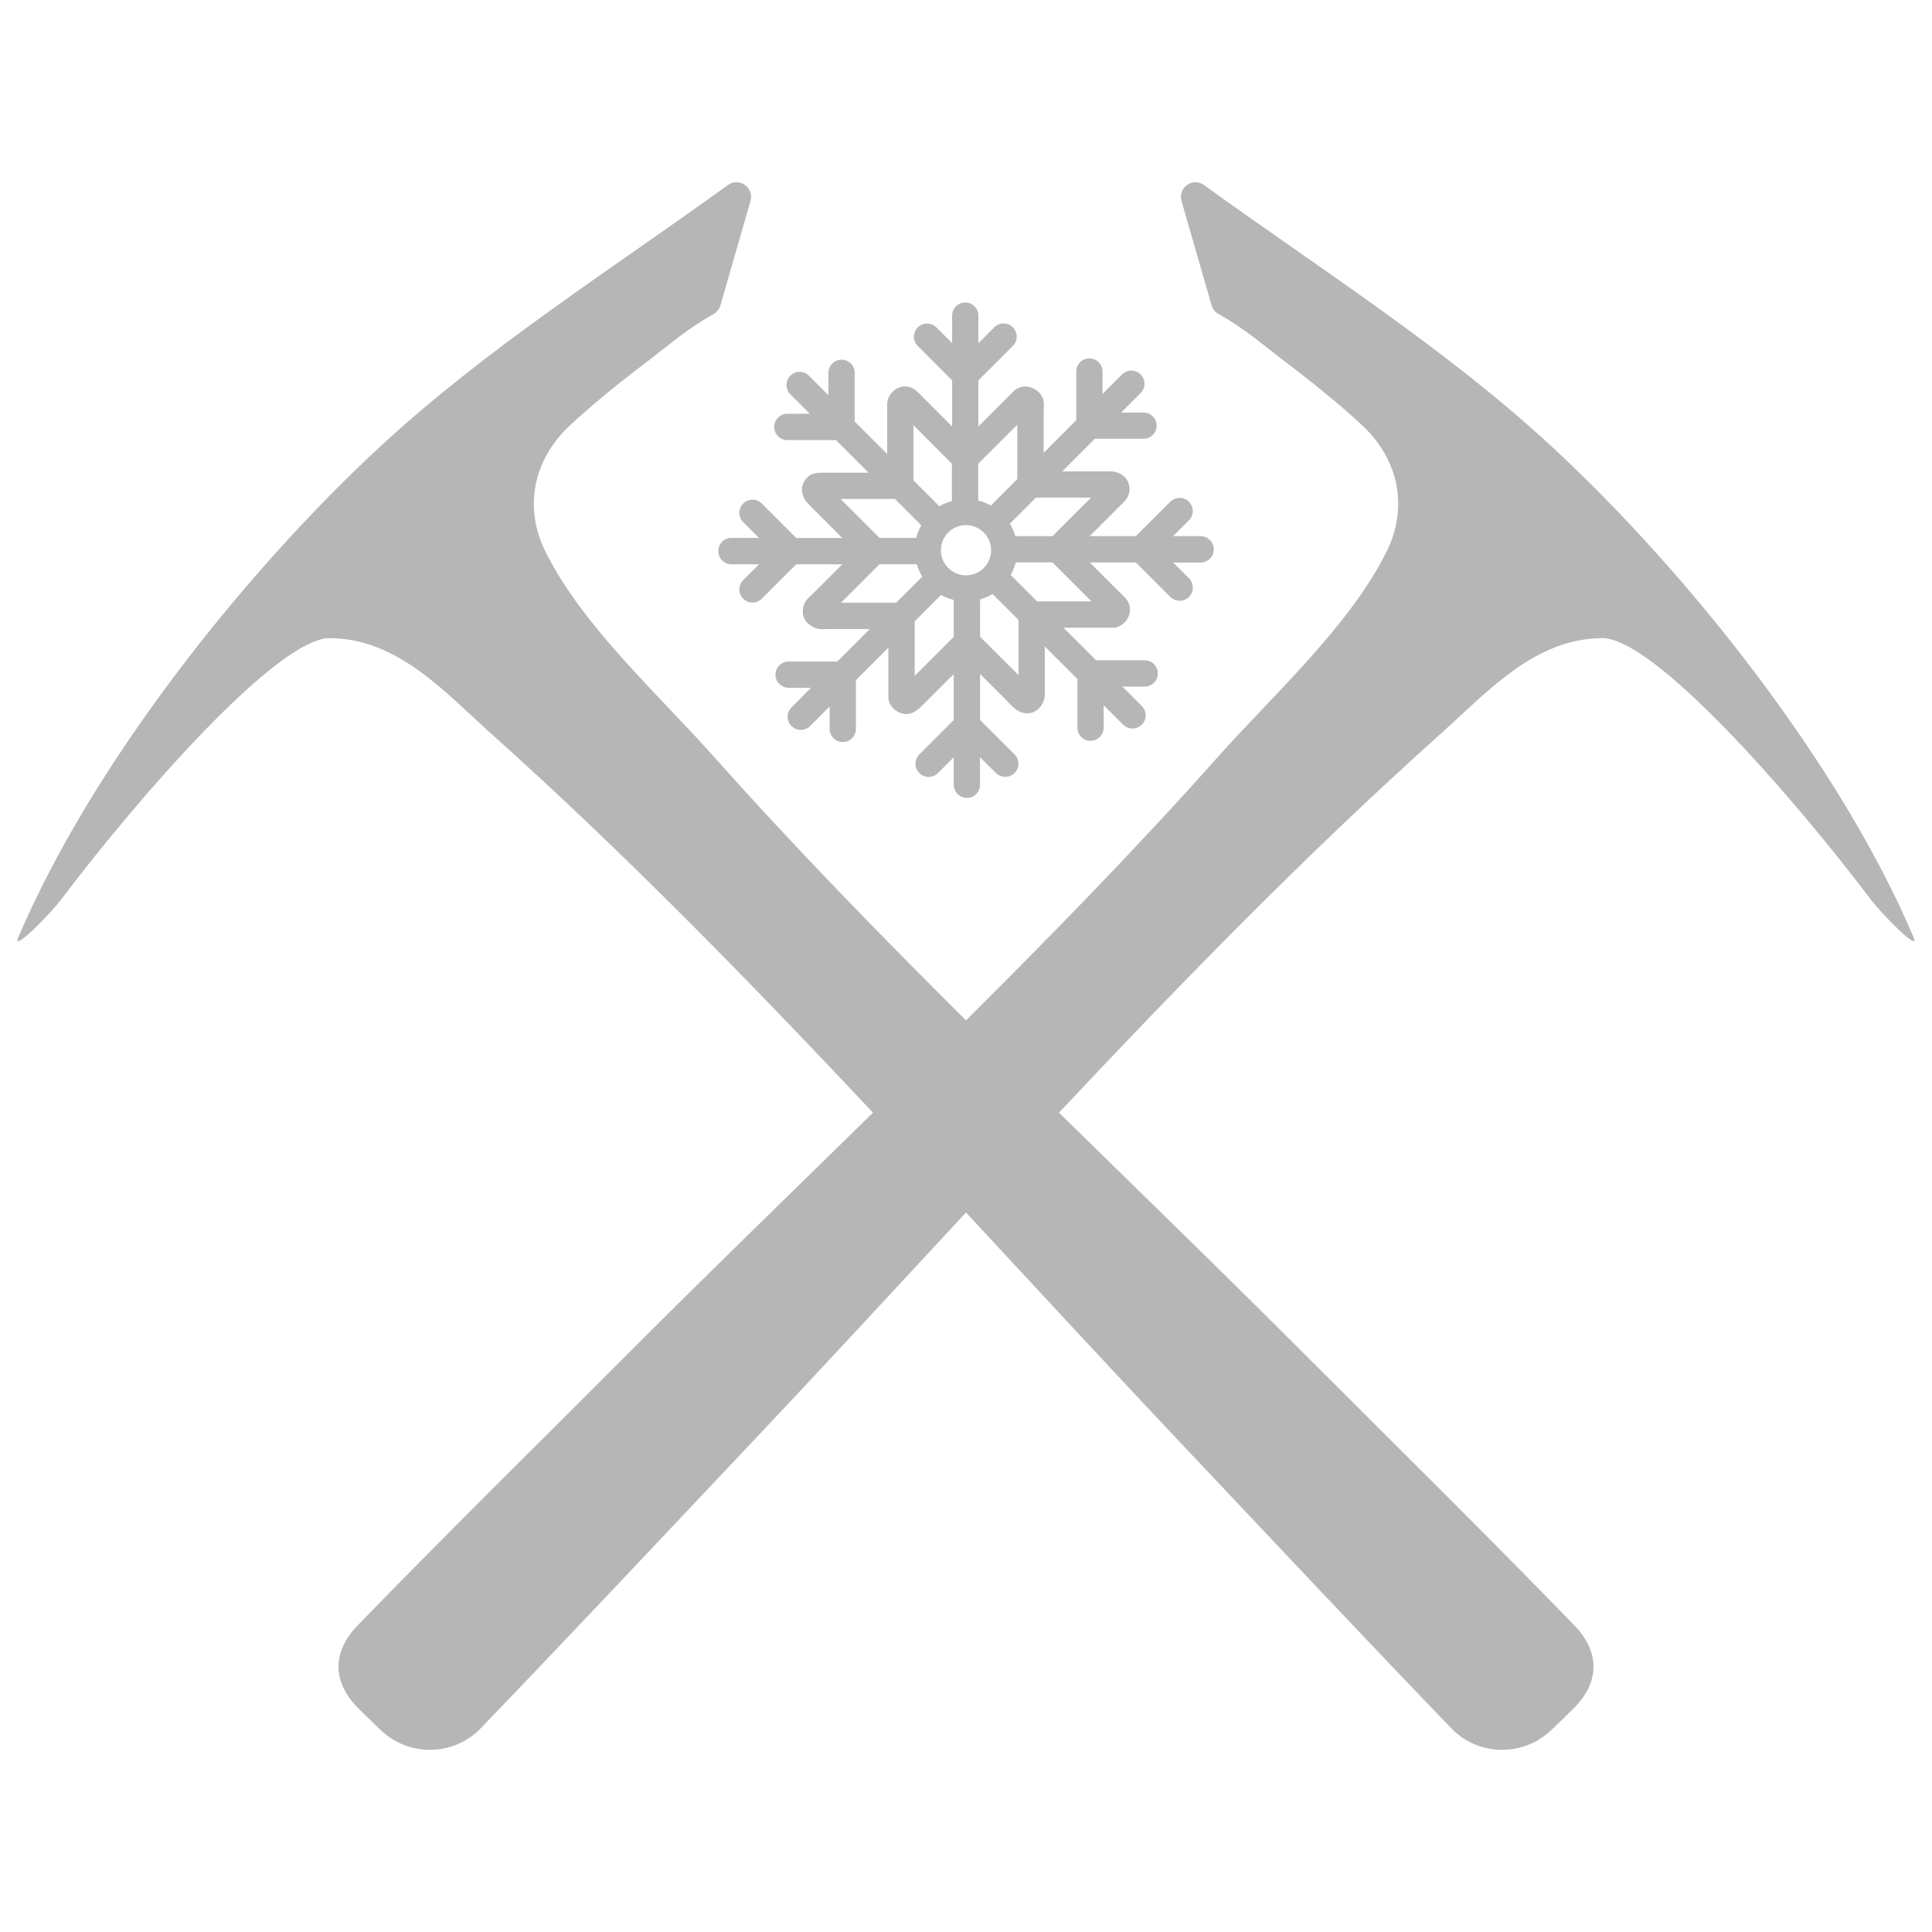
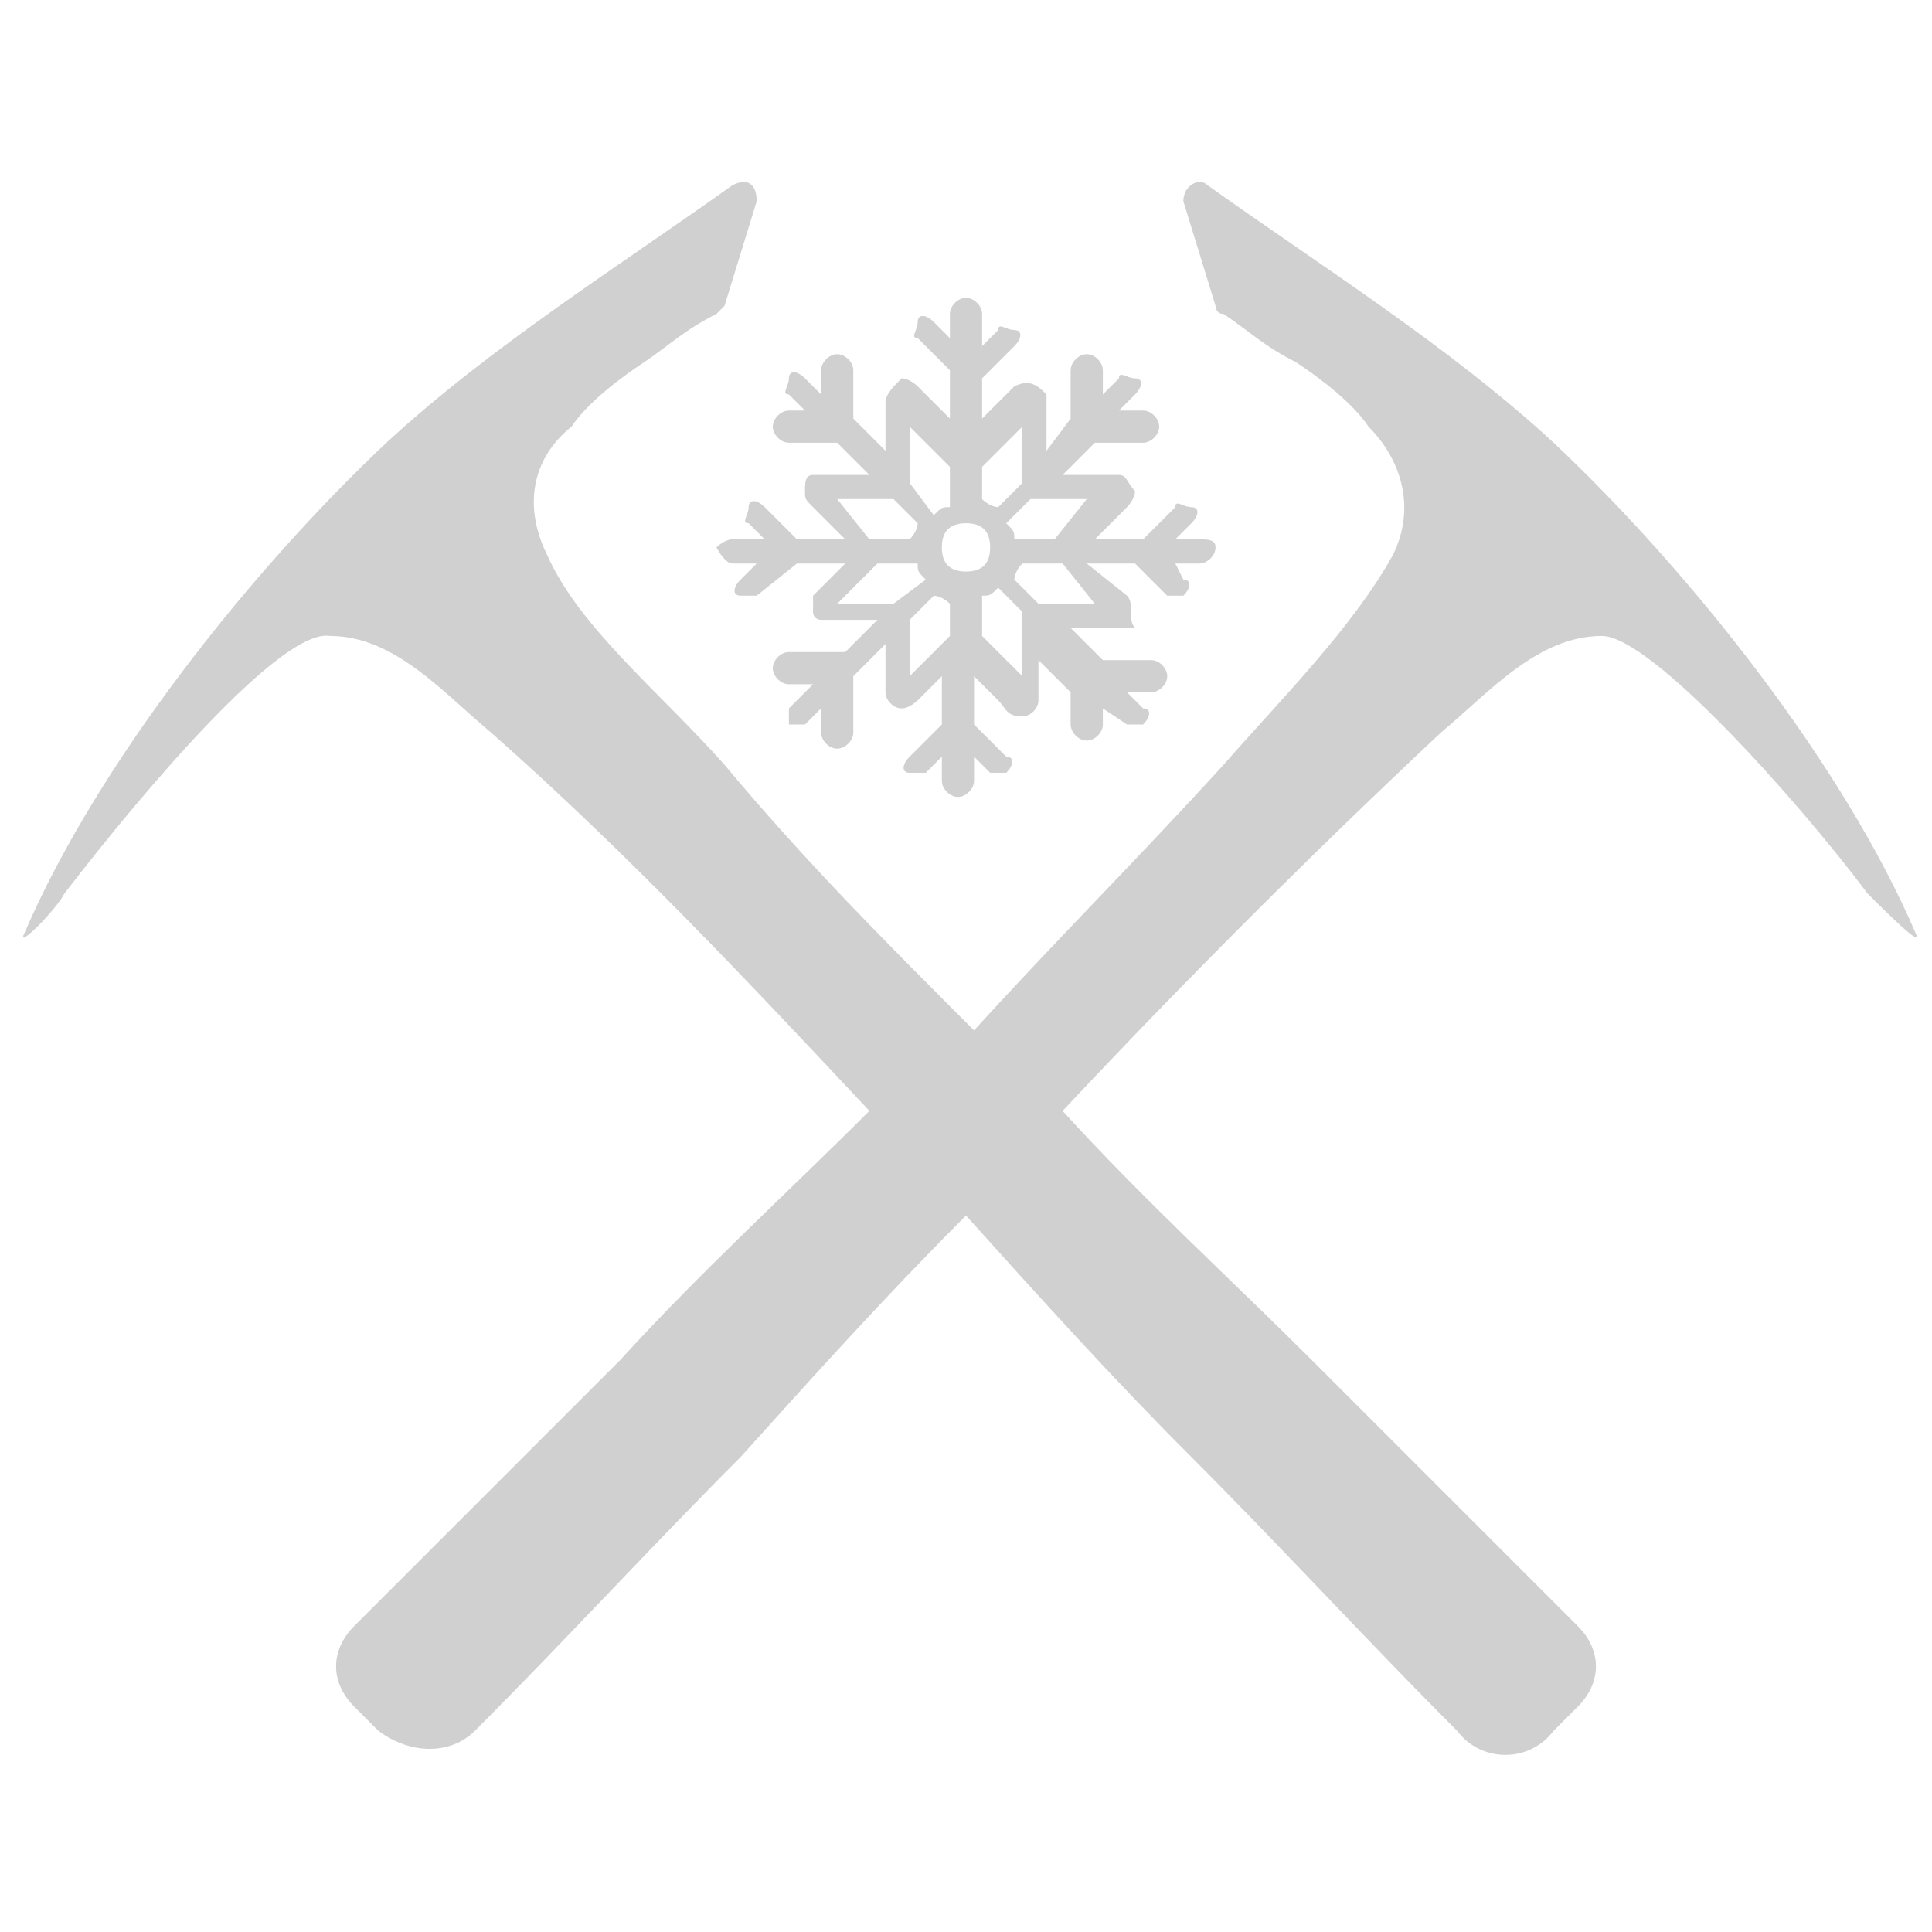
- <svg xmlns="http://www.w3.org/2000/svg" version="1.1" id="ic-transaction-staked" x="0px" y="0px" viewBox="0 0 24 24" style="enable-background:new 0 0 24 24;" xml:space="preserve">
+ <svg xmlns="http://www.w3.org/2000/svg" version="1.1" id="ic-transaction-staked" x="0px" y="0px" width="24px" height="24px" viewBox="0 0 24 24" style="enable-background:new 0 0 24 24;" xml:space="preserve">
  <style type="text/css">
- 	.st0{fill-rule:evenodd;clip-rule:evenodd;fill:#B6B6B6;}
- 	.st1{fill:#B6B6B6;}
+ 	.st0{opacity:0.33;}
+ 	.st1{fill-rule:evenodd;clip-rule:evenodd;fill:#707070;}
+ 	.st2{fill:#707070;}
</style>
-   <g>
-     <path class="st0" d="M23.773,11.647c-0.911-2.146-2.798-4.528-4.497-6.1c-1.315-1.217-2.868-2.199-4.319-3.248   c-0.14-0.101-0.328,0.031-0.28,0.197l0.374,1.298c0.013,0.046,0.044,0.083,0.086,0.107c0.341,0.191,0.542,0.377,0.851,0.61   c0.296,0.224,0.673,0.527,0.944,0.783c0.441,0.418,0.567,1.006,0.292,1.559c-0.461,0.927-1.411,1.782-2.097,2.552   c-1.003,1.127-2.058,2.206-3.127,3.271c-1.069-1.065-2.124-2.144-3.127-3.271c-0.685-0.77-1.636-1.624-2.097-2.552   C6.502,6.301,6.628,5.712,7.069,5.295c0.271-0.256,0.648-0.56,0.944-0.783c0.308-0.233,0.51-0.42,0.851-0.61   C8.904,3.878,8.936,3.84,8.949,3.794l0.374-1.298C9.37,2.33,9.182,2.198,9.042,2.299c-1.45,1.049-3.003,2.03-4.319,3.248   c-1.699,1.572-3.586,3.955-4.497,6.1c-0.083,0.197,0.404-0.301,0.532-0.471C1.725,9.896,3.45,7.921,4.1,7.927   c0.842,0.007,1.425,0.67,2.005,1.19c1.657,1.484,3.212,3.08,4.74,4.705c-1.037,1.016-2.08,2.026-3.104,3.053   c-1.101,1.104-2.214,2.198-3.299,3.317c-0.321,0.331-0.315,0.709,0.012,1.032c0.09,0.089,0.18,0.176,0.271,0.264   c0.351,0.338,0.909,0.332,1.247-0.019c1.099-1.142,2.177-2.291,3.26-3.437c0.928-0.982,1.847-1.977,2.768-2.97   c0.922,0.994,1.841,1.989,2.768,2.97c1.082,1.146,2.161,2.295,3.26,3.437c0.338,0.351,0.896,0.357,1.247,0.019   c0.091-0.087,0.182-0.175,0.271-0.264c0.327-0.322,0.333-0.701,0.012-1.032c-1.085-1.12-2.198-2.214-3.299-3.317   c-1.025-1.027-2.067-2.037-3.104-3.053c1.527-1.625,3.083-3.221,4.74-4.705c0.581-0.52,1.163-1.183,2.005-1.19   c0.65-0.006,2.375,1.97,3.341,3.249C23.369,11.346,23.856,11.844,23.773,11.647z" />
-     <path class="st1" d="M14.914,6.66h-0.342l0.197-0.196c0.064-0.064,0.064-0.167,0-0.231s-0.167-0.064-0.231,0L14.109,6.66h-0.572   c0,0,0.429-0.429,0.431-0.431c0.04-0.04,0.064-0.098,0.064-0.154c0-0.1-0.068-0.181-0.159-0.207   c-0.018-0.007-0.037-0.011-0.062-0.012h-0.616l0.405-0.405h0.605c0.09,0,0.163-0.073,0.163-0.163s-0.073-0.163-0.163-0.163h-0.278   l0.242-0.242c0.064-0.064,0.064-0.167,0-0.231s-0.167-0.064-0.231,0l-0.242,0.242V4.615c0-0.09-0.073-0.163-0.163-0.163   s-0.163,0.073-0.163,0.163v0.605l-0.405,0.405c0-0.164,0-0.328,0-0.492c0-0.062,0.012-0.135-0.014-0.193   c-0.059-0.134-0.249-0.19-0.359-0.08l-0.438,0.438V4.725l0.428-0.428c0.064-0.064,0.064-0.167,0-0.231s-0.167-0.064-0.231,0   l-0.197,0.197V3.921c0-0.09-0.073-0.163-0.163-0.163s-0.163,0.073-0.163,0.163v0.342l-0.196-0.196   c-0.064-0.064-0.167-0.064-0.231,0c-0.064,0.064-0.064,0.167,0,0.231l0.427,0.428v0.572l-0.421-0.422   C11.363,4.83,11.306,4.8,11.241,4.8c-0.114,0-0.22,0.104-0.22,0.221V5.64l-0.404-0.404V4.631c0-0.09-0.073-0.163-0.163-0.163   s-0.163,0.073-0.163,0.163v0.278l-0.242-0.242c-0.064-0.064-0.167-0.064-0.231,0s-0.064,0.167,0,0.231l0.242,0.242H9.78   c-0.09,0-0.163,0.073-0.163,0.163S9.69,5.467,9.78,5.467h0.605l0.405,0.405c-0.045,0-0.516,0-0.576,0   c-0.047,0-0.091,0.001-0.134,0.022C10.007,5.93,9.962,6.005,9.962,6.086c0,0.073,0.042,0.137,0.091,0.187   c0.034,0.034,0.068,0.069,0.103,0.103c0.076,0.076,0.307,0.307,0.307,0.307H9.891L9.463,6.255c-0.064-0.064-0.167-0.064-0.231,0   s-0.064,0.167,0,0.231l0.197,0.196H9.086c-0.09,0-0.163,0.073-0.163,0.163S8.996,7.01,9.086,7.01h0.343L9.232,7.206   c-0.064,0.064-0.064,0.167,0,0.231c0.032,0.032,0.074,0.048,0.116,0.048s0.084-0.016,0.116-0.048L9.891,7.01h0.572   c-0.114,0.114-0.227,0.227-0.341,0.341c-0.045,0.045-0.102,0.087-0.128,0.145c-0.027,0.059-0.03,0.13-0.002,0.188   c0.027,0.057,0.072,0.086,0.126,0.113c0.06,0.029,0.144,0.017,0.209,0.017c0.088,0,0.177,0,0.265,0c0.071,0,0.142,0,0.213,0   l-0.404,0.404H9.796c-0.09,0-0.163,0.073-0.163,0.163s0.073,0.163,0.163,0.163h0.278L9.832,8.788c-0.064,0.064-0.064,0.167,0,0.231   c0.032,0.032,0.074,0.048,0.116,0.048c0.042,0,0.084-0.016,0.116-0.048l0.242-0.242v0.278c0,0.09,0.073,0.163,0.163,0.163   s0.163-0.073,0.163-0.163V8.45l0.404-0.404v0.62c0,0.109,0.116,0.204,0.22,0.204c0.102,0,0.165-0.071,0.231-0.137   c0.066-0.066,0.132-0.132,0.198-0.198c0.038-0.038,0.076-0.076,0.114-0.114c0.007-0.007,0.048-0.038,0.048-0.048v0.572   l-0.427,0.427c-0.064,0.064-0.064,0.167,0,0.231c0.032,0.032,0.074,0.048,0.116,0.048c0.042,0,0.084-0.016,0.116-0.048l0.196-0.196   v0.342c0,0.09,0.073,0.163,0.163,0.163s0.163-0.073,0.163-0.163V9.406l0.197,0.196c0.032,0.032,0.074,0.048,0.116,0.048   c0.042,0,0.084-0.016,0.116-0.048c0.064-0.064,0.064-0.167,0-0.231l-0.428-0.427V8.372c0.105,0.105,0.21,0.21,0.315,0.315   c0.08,0.08,0.143,0.17,0.267,0.174c0.131,0.003,0.223-0.119,0.222-0.241c-0.001-0.082,0-0.165,0-0.247c0-0.114,0-0.229,0-0.343   l0.405,0.405v0.605c0,0.09,0.073,0.163,0.163,0.163s0.163-0.073,0.163-0.163V8.76l0.242,0.242c0.032,0.032,0.074,0.048,0.116,0.048   c0.042,0,0.084-0.016,0.116-0.048c0.064-0.064,0.064-0.167,0-0.231l-0.242-0.242h0.278c0.09,0,0.163-0.073,0.163-0.163   S14.31,8.202,14.22,8.202h-0.605l-0.404-0.404c0.151,0,0.302,0,0.453,0c0.056,0,0.111,0,0.167,0c0.024,0,0.047-0.006,0.068-0.016   c0.139-0.064,0.189-0.245,0.075-0.359l-0.436-0.436h0.572l0.428,0.428c0.032,0.032,0.074,0.048,0.116,0.048   c0.042,0,0.084-0.016,0.116-0.048c0.064-0.064,0.064-0.167,0-0.231l-0.197-0.196h0.342c0.09,0,0.163-0.073,0.163-0.163   S15.004,6.66,14.914,6.66z M12.152,5.76l0.485-0.484v0.676l-0.328,0.328c-0.049-0.027-0.101-0.049-0.157-0.063V5.76z M11.347,5.282   l0.478,0.478v0.464C11.77,6.239,11.718,6.261,11.67,6.29l-0.323-0.323V5.282z M10.441,6.198h0.676l0.328,0.328   c-0.027,0.049-0.049,0.101-0.063,0.156h-0.457L10.441,6.198z M11.132,7.487h-0.685l0.478-0.478h0.464   c0.016,0.055,0.038,0.107,0.067,0.155L11.132,7.487z M11.848,7.91l-0.485,0.485V7.718l0.328-0.328   c0.049,0.027,0.101,0.049,0.157,0.063V7.91z M12,7.147c-0.172,0-0.312-0.14-0.312-0.312c0-0.172,0.14-0.312,0.312-0.312   s0.312,0.14,0.312,0.312C12.312,7.007,12.172,7.147,12,7.147z M12.653,8.387L12.175,7.91V7.446   c0.055-0.016,0.107-0.038,0.155-0.067l0.323,0.323V8.387z M13.559,7.471h-0.676l-0.328-0.328c0.027-0.049,0.049-0.101,0.063-0.157   h0.456L13.559,7.471z M13.075,6.66h-0.463c-0.016-0.055-0.038-0.107-0.067-0.155l0.323-0.323h0.685L13.075,6.66z" />
+   <g class="st0">
+     <path class="st1" d="M23.8,11.6c-0.9-2.1-2.8-4.5-4.5-6.1C18,4.3,16.4,3.3,15,2.3c-0.1-0.1-0.3,0-0.3,0.2l0.4,1.3   c0,0,0,0.1,0.1,0.1c0.3,0.2,0.5,0.4,0.9,0.6c0.3,0.2,0.7,0.5,0.9,0.8c0.4,0.4,0.6,1,0.3,1.6c-0.5,0.9-1.4,1.8-2.1,2.6   c-1,1.1-2.1,2.2-3.1,3.3c-1.1-1.1-2.1-2.1-3.1-3.3C8.2,8.6,7.2,7.8,6.8,6.9C6.5,6.3,6.6,5.7,7.1,5.3C7.3,5,7.7,4.7,8,4.5   c0.3-0.2,0.5-0.4,0.9-0.6c0,0,0.1-0.1,0.1-0.1l0.4-1.3c0-0.2-0.1-0.3-0.3-0.2c-1.4,1-3,2-4.3,3.2c-1.7,1.6-3.6,4-4.5,6.1   c-0.1,0.2,0.4-0.3,0.5-0.5c1-1.3,2.7-3.3,3.3-3.2c0.8,0,1.4,0.7,2,1.2c1.7,1.5,3.2,3.1,4.7,4.7c-1,1-2.1,2-3.1,3.1   c-1.1,1.1-2.2,2.2-3.3,3.3c-0.3,0.3-0.3,0.7,0,1c0.1,0.1,0.2,0.2,0.3,0.3c0.4,0.3,0.9,0.3,1.2,0c1.1-1.1,2.2-2.3,3.3-3.4   c0.9-1,1.8-2,2.8-3c0.9,1,1.8,2,2.8,3c1.1,1.1,2.2,2.3,3.3,3.4c0.3,0.4,0.9,0.4,1.2,0c0.1-0.1,0.2-0.2,0.3-0.3c0.3-0.3,0.3-0.7,0-1   c-1.1-1.1-2.2-2.2-3.3-3.3c-1-1-2.1-2-3.1-3.1c1.5-1.6,3.1-3.2,4.7-4.7c0.6-0.5,1.2-1.2,2-1.2c0.6,0,2.4,2,3.3,3.2   C23.4,11.3,23.9,11.8,23.8,11.6z" />
+     <path class="st2" d="M14.9,6.7h-0.3l0.2-0.2c0.1-0.1,0.1-0.2,0-0.2s-0.2-0.1-0.2,0l-0.4,0.4h-0.6c0,0,0.4-0.4,0.4-0.4   c0,0,0.1-0.1,0.1-0.2C14,6,14,5.9,13.9,5.9c0,0,0,0-0.1,0h-0.6l0.4-0.4h0.6c0.1,0,0.2-0.1,0.2-0.2s-0.1-0.2-0.2-0.2h-0.3l0.2-0.2   c0.1-0.1,0.1-0.2,0-0.2s-0.2-0.1-0.2,0l-0.2,0.2V4.6c0-0.1-0.1-0.2-0.2-0.2s-0.2,0.1-0.2,0.2v0.6L13,5.6c0-0.2,0-0.3,0-0.5   c0-0.1,0-0.1,0-0.2c-0.1-0.1-0.2-0.2-0.4-0.1l-0.4,0.4V4.7l0.4-0.4c0.1-0.1,0.1-0.2,0-0.2s-0.2-0.1-0.2,0l-0.2,0.2V3.9   c0-0.1-0.1-0.2-0.2-0.2s-0.2,0.1-0.2,0.2v0.3l-0.2-0.2c-0.1-0.1-0.2-0.1-0.2,0s-0.1,0.2,0,0.2l0.4,0.4v0.6l-0.4-0.4   c0,0-0.1-0.1-0.2-0.1C11.1,4.8,11,4.9,11,5v0.6l-0.4-0.4V4.6c0-0.1-0.1-0.2-0.2-0.2s-0.2,0.1-0.2,0.2v0.3L10,4.7   c-0.1-0.1-0.2-0.1-0.2,0s-0.1,0.2,0,0.2l0.2,0.2H9.8c-0.1,0-0.2,0.1-0.2,0.2s0.1,0.2,0.2,0.2h0.6l0.4,0.4c0,0-0.5,0-0.6,0   c0,0-0.1,0-0.1,0C10,5.9,10,6,10,6.1c0,0.1,0,0.1,0.1,0.2c0,0,0.1,0.1,0.1,0.1c0.1,0.1,0.3,0.3,0.3,0.3H9.9L9.5,6.3   c-0.1-0.1-0.2-0.1-0.2,0s-0.1,0.2,0,0.2l0.2,0.2H9.1C9,6.7,8.9,6.8,8.9,6.8S9,7,9.1,7h0.3L9.2,7.2c-0.1,0.1-0.1,0.2,0,0.2   c0,0,0.1,0,0.1,0s0.1,0,0.1,0L9.9,7h0.6c-0.1,0.1-0.2,0.2-0.3,0.3c0,0-0.1,0.1-0.1,0.1c0,0.1,0,0.1,0,0.2c0,0.1,0.1,0.1,0.1,0.1   c0.1,0,0.1,0,0.2,0c0.1,0,0.2,0,0.3,0c0.1,0,0.1,0,0.2,0l-0.4,0.4H9.8c-0.1,0-0.2,0.1-0.2,0.2s0.1,0.2,0.2,0.2h0.3L9.8,8.8   C9.8,8.9,9.8,9,9.8,9c0,0,0.1,0,0.1,0s0.1,0,0.1,0l0.2-0.2v0.3c0,0.1,0.1,0.2,0.2,0.2s0.2-0.1,0.2-0.2V8.4L11,8v0.6   c0,0.1,0.1,0.2,0.2,0.2c0.1,0,0.2-0.1,0.2-0.1s0.1-0.1,0.2-0.2c0,0,0.1-0.1,0.1-0.1c0,0,0,0,0,0v0.6l-0.4,0.4   c-0.1,0.1-0.1,0.2,0,0.2c0,0,0.1,0,0.1,0s0.1,0,0.1,0l0.2-0.2v0.3c0,0.1,0.1,0.2,0.2,0.2s0.2-0.1,0.2-0.2V9.4l0.2,0.2   c0,0,0.1,0,0.1,0s0.1,0,0.1,0c0.1-0.1,0.1-0.2,0-0.2l-0.4-0.4V8.4c0.1,0.1,0.2,0.2,0.3,0.3c0.1,0.1,0.1,0.2,0.3,0.2   c0.1,0,0.2-0.1,0.2-0.2c0-0.1,0-0.2,0-0.2c0-0.1,0-0.2,0-0.3l0.4,0.4V9c0,0.1,0.1,0.2,0.2,0.2s0.2-0.1,0.2-0.2V8.8L14,9   c0,0,0.1,0,0.1,0s0.1,0,0.1,0c0.1-0.1,0.1-0.2,0-0.2l-0.2-0.2h0.3c0.1,0,0.2-0.1,0.2-0.2s-0.1-0.2-0.2-0.2h-0.6l-0.4-0.4   c0.2,0,0.3,0,0.5,0c0.1,0,0.1,0,0.2,0c0,0,0,0,0.1,0C14,7.7,14.1,7.5,14,7.4L13.5,7h0.6l0.4,0.4c0,0,0.1,0,0.1,0s0.1,0,0.1,0   c0.1-0.1,0.1-0.2,0-0.2L14.6,7h0.3c0.1,0,0.2-0.1,0.2-0.2S15,6.7,14.9,6.7z M12.2,5.8l0.5-0.5V6l-0.3,0.3c0,0-0.1,0-0.2-0.1V5.8z    M11.3,5.3l0.5,0.5v0.5c-0.1,0-0.1,0-0.2,0.1L11.3,6V5.3z M10.4,6.2h0.7l0.3,0.3c0,0,0,0.1-0.1,0.2h-0.5L10.4,6.2z M11.1,7.5h-0.7   L10.9,7h0.5c0,0.1,0,0.1,0.1,0.2L11.1,7.5z M11.8,7.9l-0.5,0.5V7.7l0.3-0.3c0,0,0.1,0,0.2,0.1V7.9z M12,7.1c-0.2,0-0.3-0.1-0.3-0.3   s0.1-0.3,0.3-0.3s0.3,0.1,0.3,0.3S12.2,7.1,12,7.1z M12.7,8.4l-0.5-0.5V7.4c0.1,0,0.1,0,0.2-0.1l0.3,0.3V8.4z M13.6,7.5h-0.7   l-0.3-0.3c0,0,0-0.1,0.1-0.2h0.5L13.6,7.5z M13.1,6.7h-0.5c0-0.1,0-0.1-0.1-0.2l0.3-0.3h0.7L13.1,6.7z" />
  </g>
</svg>
